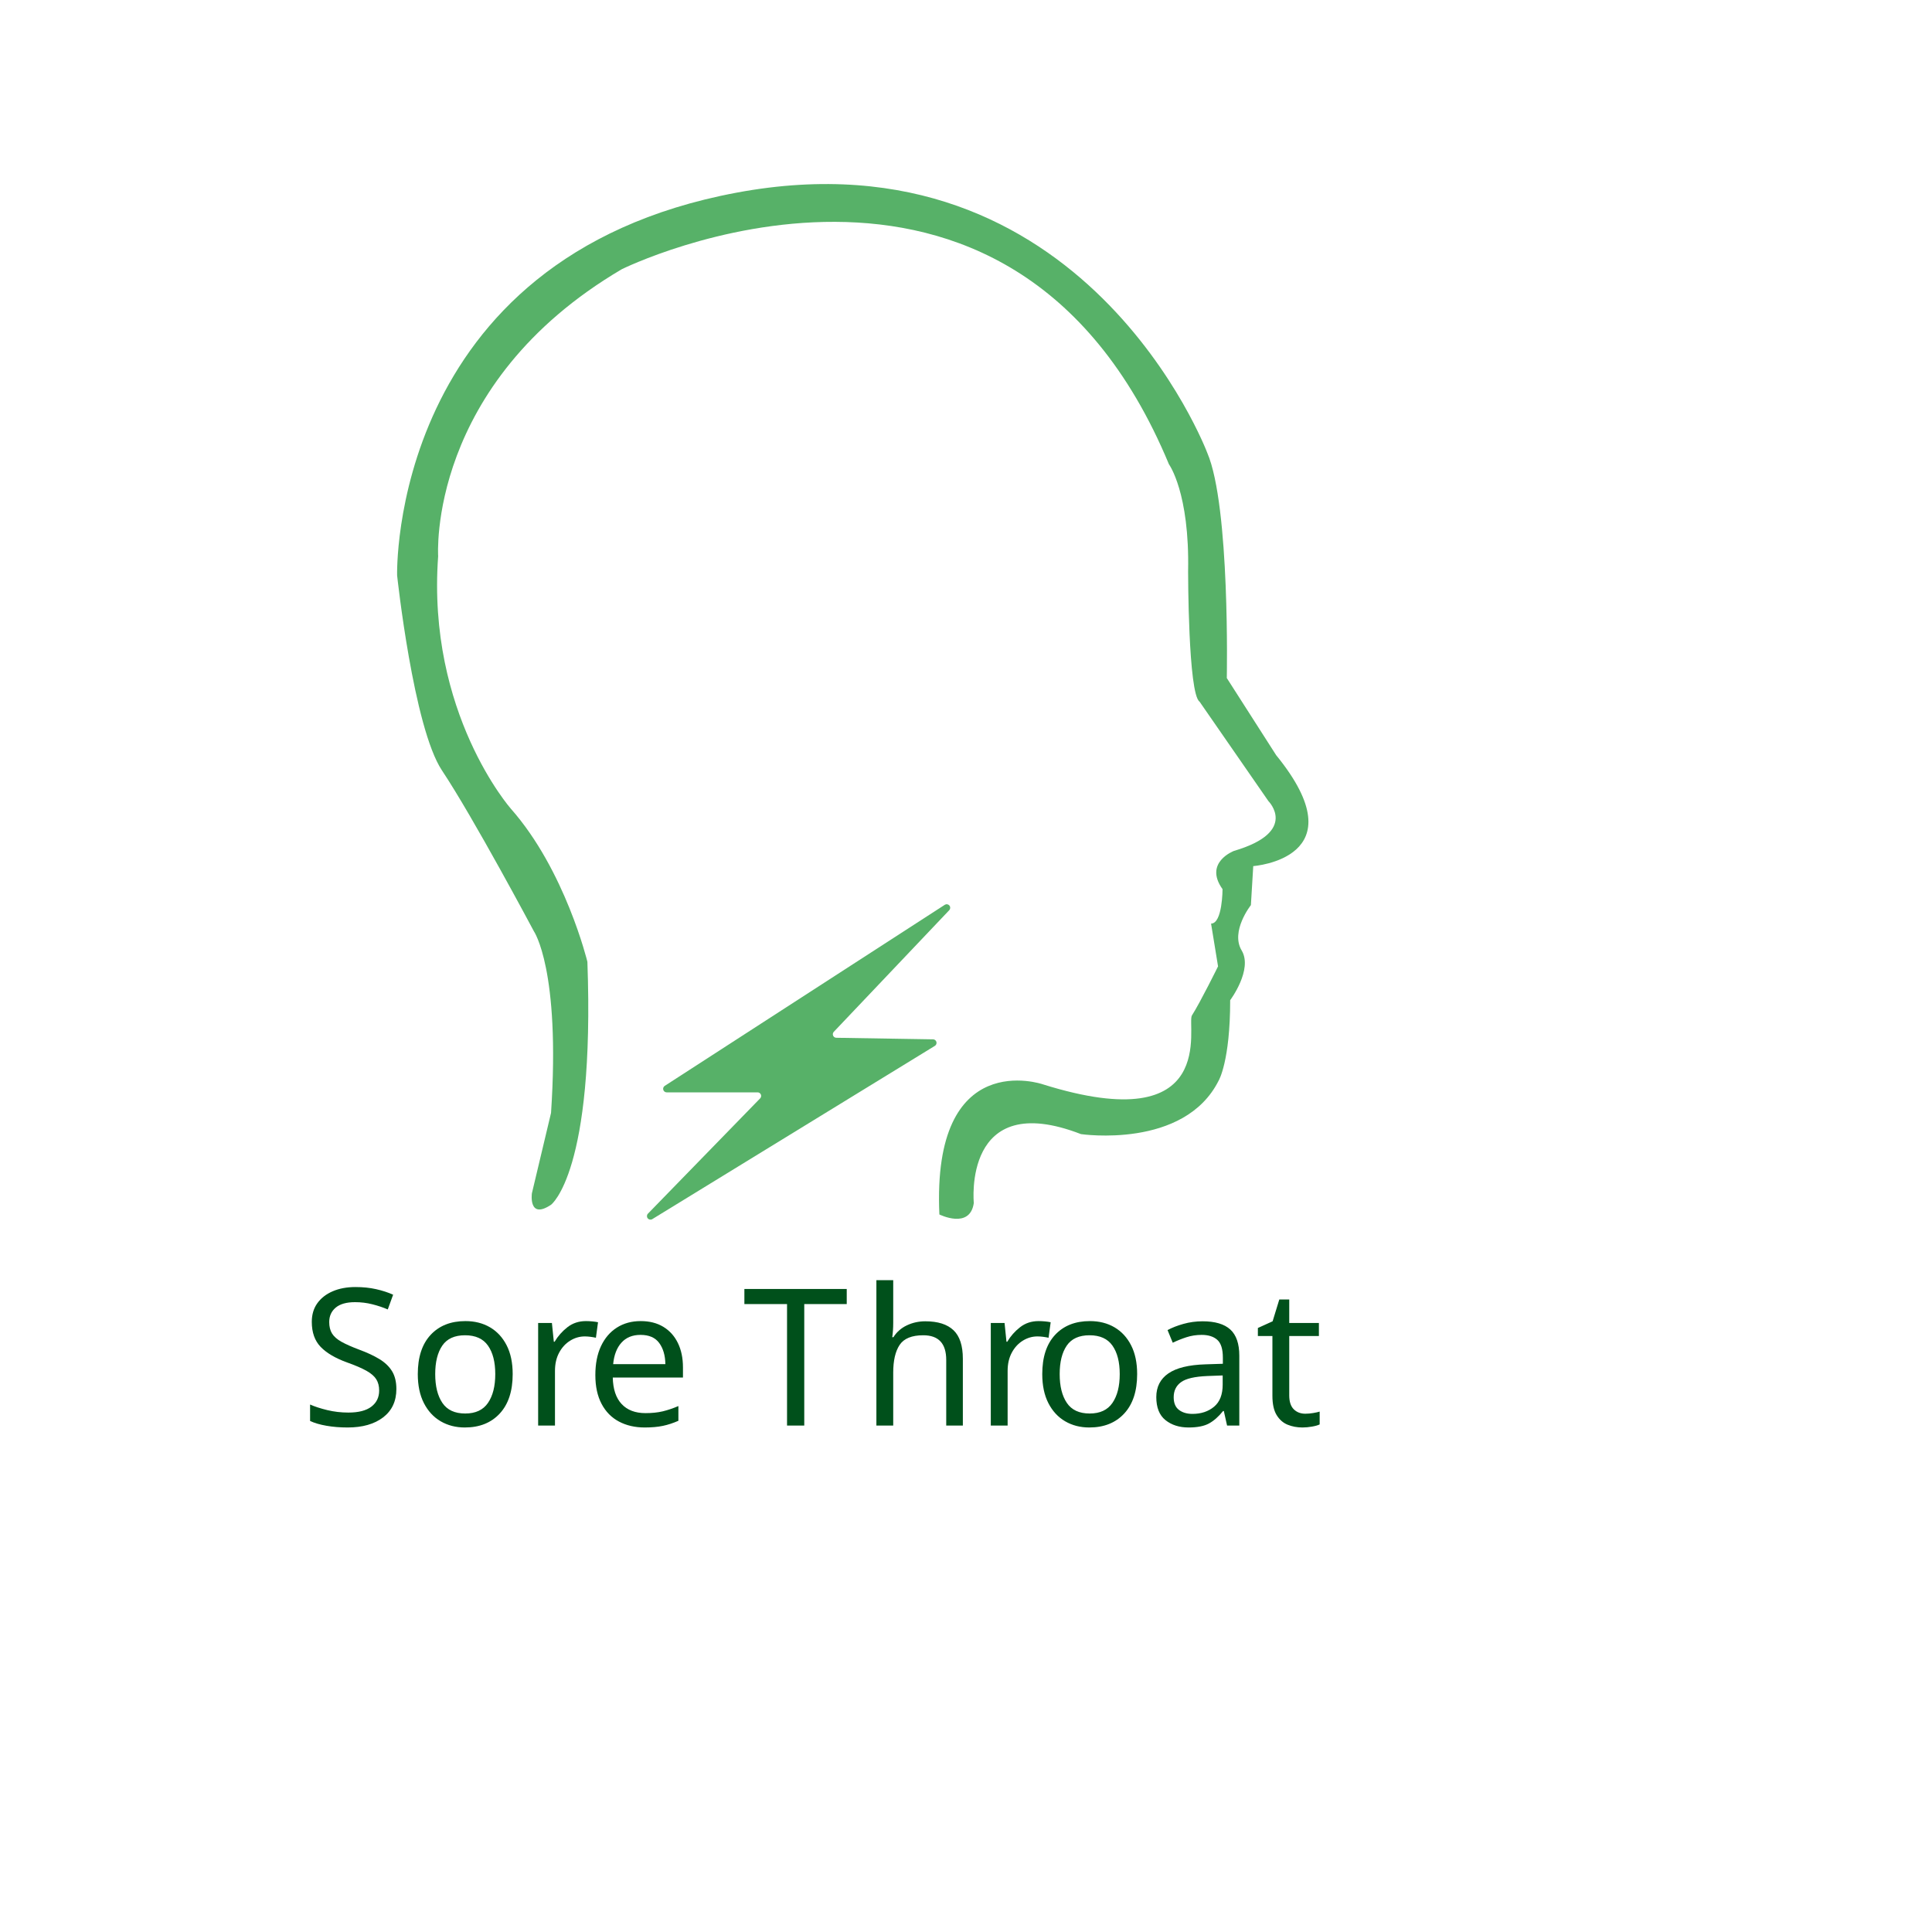
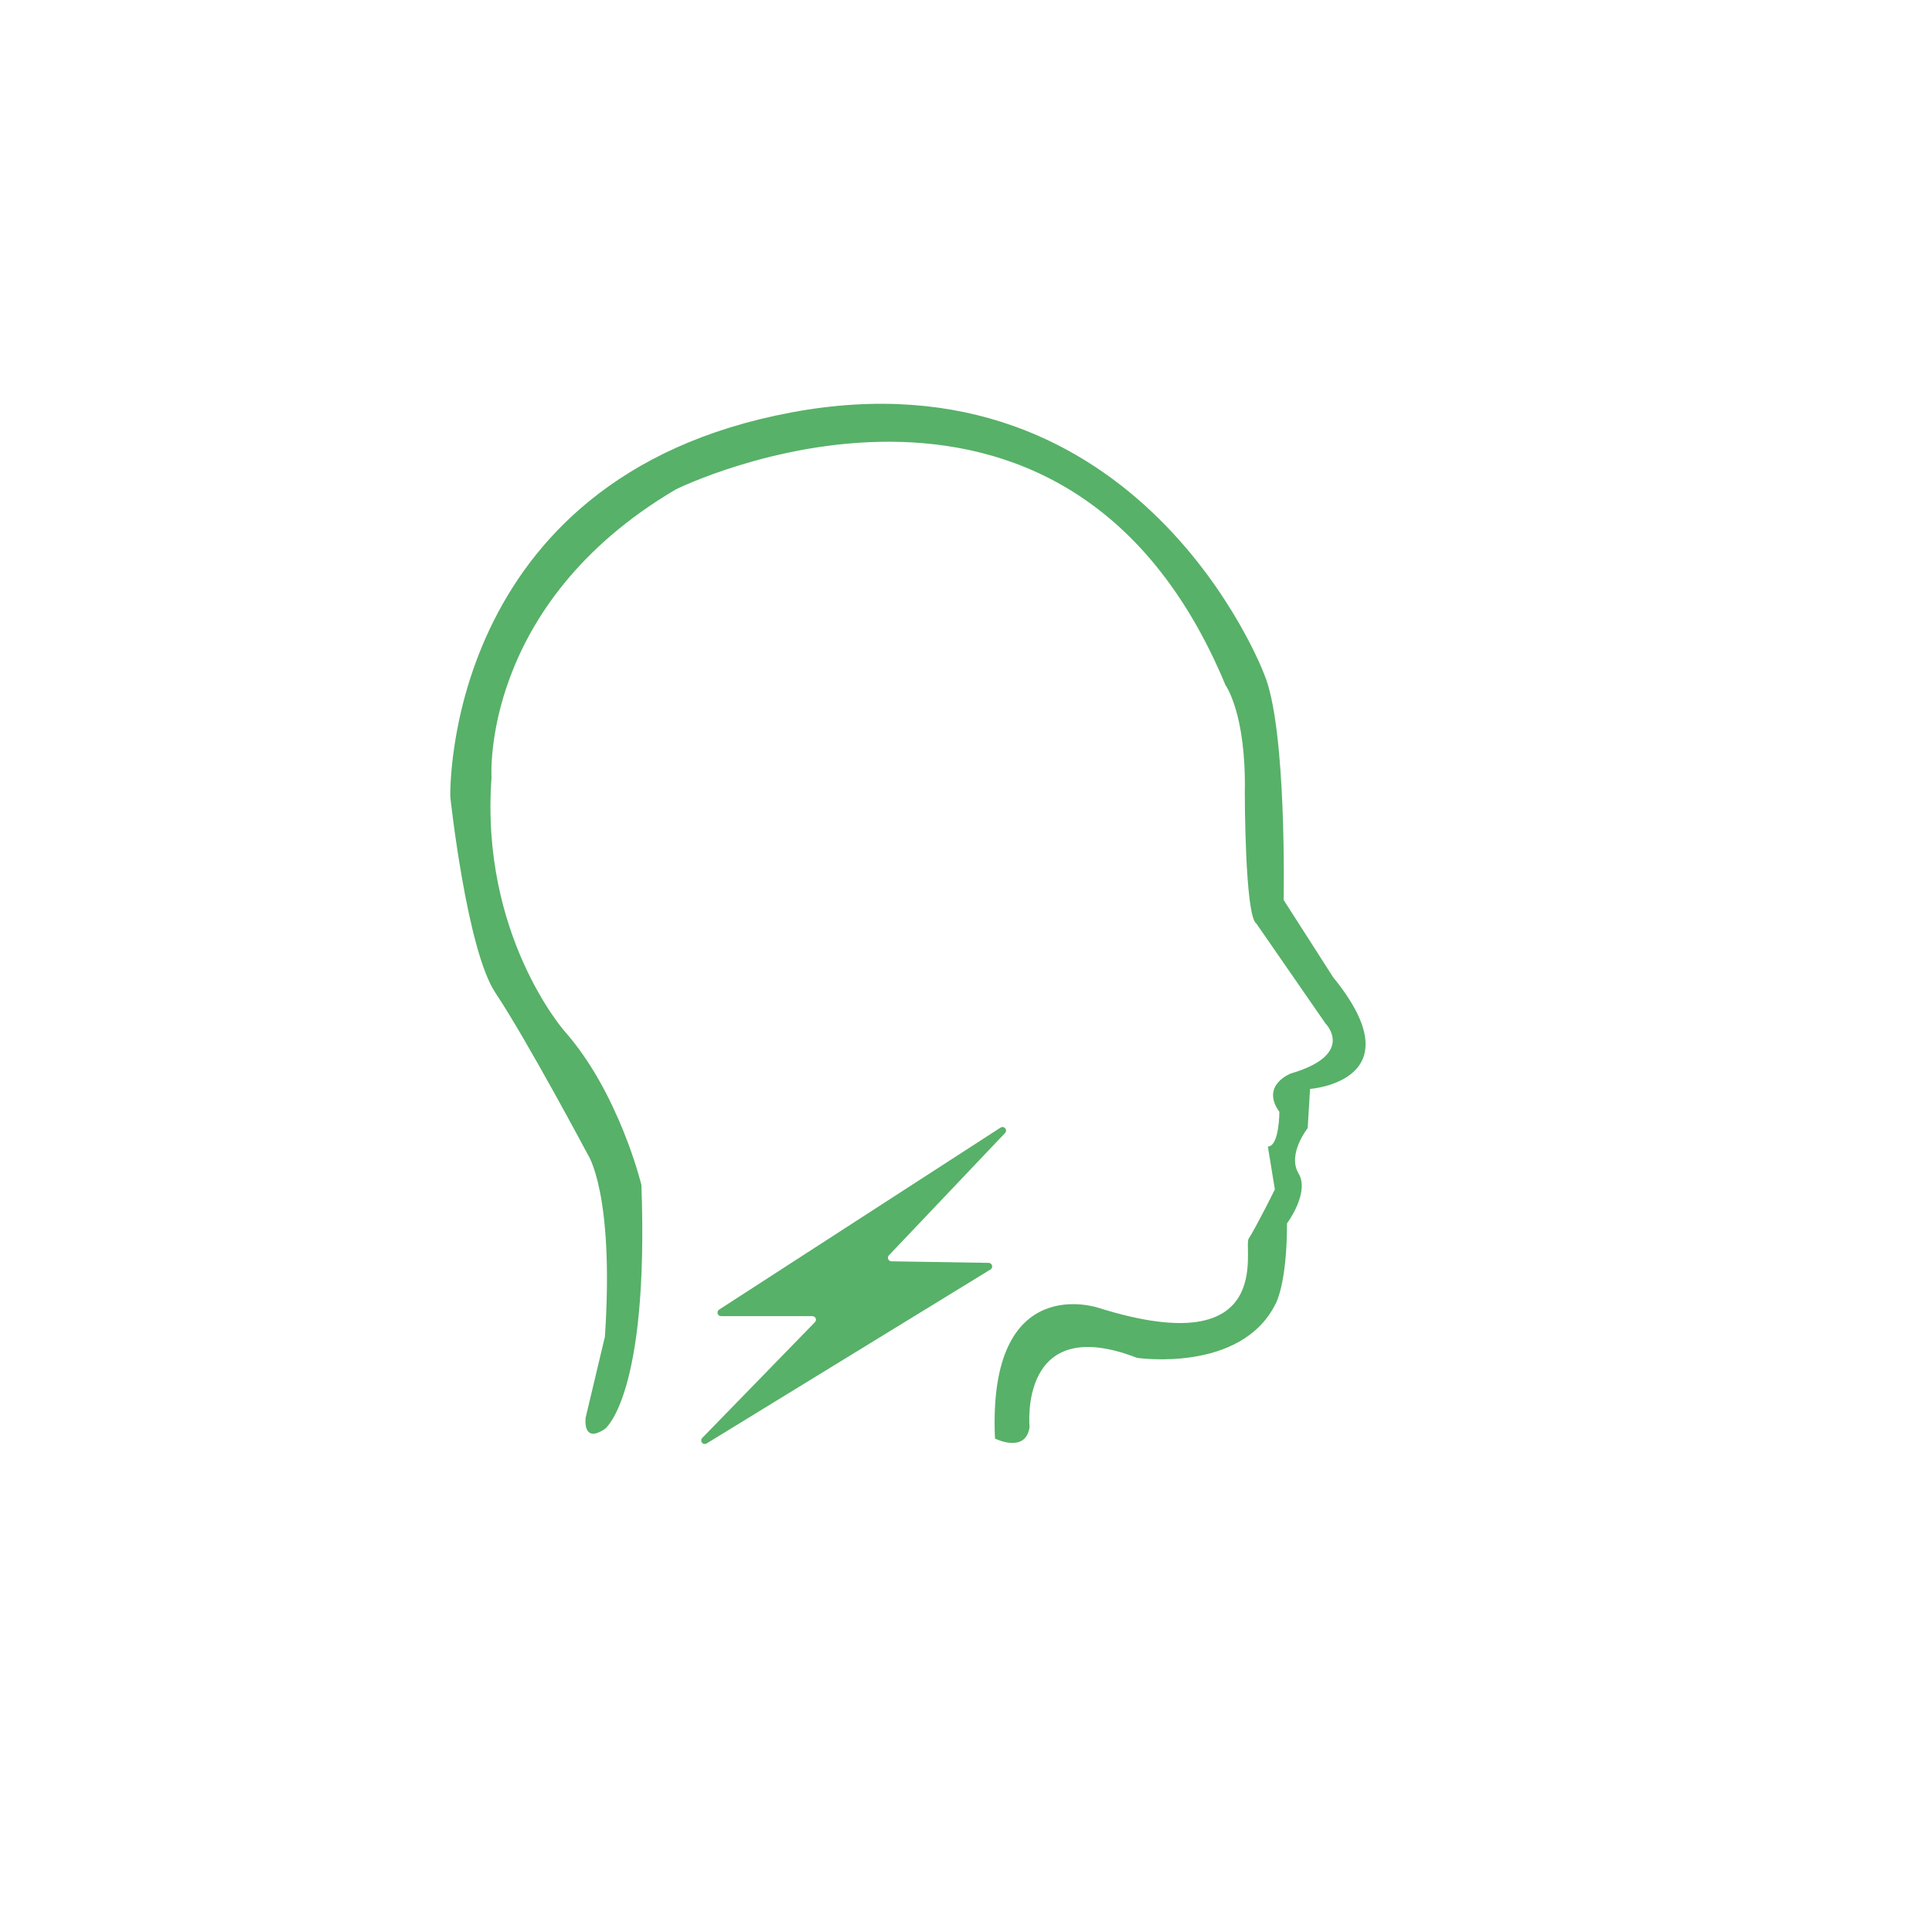
<svg xmlns="http://www.w3.org/2000/svg" viewBox="0 0 1024 1024">
  <defs>
-     <style>.cls-1{fill:#57b168;}.cls-2{font-size:101.4px;fill:#00501b;font-family:Bellota-Regular, Bellota;}.cls-3{letter-spacing:-0.01em;}.cls-4{letter-spacing:-0.02em;}.cls-5{letter-spacing:-0.02em;}.cls-6{letter-spacing:0em;}</style>
+     <style>.cls-1{fill:#57b168;}</style>
  </defs>
  <g id="head">
-     <path class="cls-1" d="M676.38,400.24l-26.15-40.86s1.82-91-10.35-119.36c0,0-64.9-172.39-249.46-137.91S210.48,305,210.48,305s8.65,80.66,23.78,103.36c16.72,25.09,48.68,85.18,48.68,85.18s14.19,20.28,9.12,96.33l-10.14,42.59s-2,14.2,10.14,6.09c0,0,23.32-17.24,19.27-128.79,0,0-11.74-48.53-40.56-81.12,0,0-44.62-50.7-38.54-133.85,0,0-6.08-91.27,97.35-152.11,0,0,204.84-101.4,290,103.43,0,0,11,14.91,10.14,56.79,0,0,0,64.9,6.08,69l36.51,52.73s16.22,16.22-18.26,26.36c0,0-16.22,6.08-6.08,20.28,0,0,0,18.25-6.08,18.25l3.7,22.67s-9.36,19-13.84,26c-3,4.7,15,66-79.1,36.5,0,0-58.81-20.28-54.76,69,0,0,16.23,8.11,18.25-6.09,0,0-6.08-60.84,56.79-36.5,0,0,54.76,8.11,73-28.39,0,0,6.09-10.14,6.09-42.59,0,0,12.16-16.23,6.08-26.37S663,479.73,663,479.73l1.25-20.68S721,455,676.38,400.24Z" />
+     <path class="cls-1" d="M706.62,518l-26.26-41s1.82-91.37-10.41-119.89c0,0-65.18-173.14-250.54-138.51S238.67,422.37,238.67,422.37s8.69,81,23.89,103.81c16.79,25.21,48.89,85.56,48.89,85.56s14.25,20.37,9.16,96.75l-10.18,42.78s-2,14.26,10.18,6.11c0,0,23.43-17.31,19.35-129.35,0,0-11.79-48.75-40.74-81.48,0,0-44.81-50.92-38.7-134.44,0,0-6.11-91.66,97.78-152.77,0,0,205.73-101.85,291.28,103.88,0,0,11,15,10.19,57,0,0,0,65.18,6.11,69.26l36.67,53s16.29,16.29-18.34,26.48c0,0-16.29,6.11-6.11,20.37,0,0,0,18.33-6.11,18.33l3.72,22.76s-9.4,19-13.9,26.13c-3,4.73,15,66.28-79.45,36.67,0,0-59.07-20.37-55,69.25,0,0,16.29,8.15,18.33-6.11,0,0-6.11-61.11,57-36.66,0,0,55,8.14,73.34-28.52,0,0,6.11-10.19,6.11-42.78,0,0,12.22-16.29,6.11-26.48s4.85-24,4.85-24l1.26-20.77S751.43,573,706.62,518Z" />
  </g>
  <g id="sorethroat">
-     <path class="cls-1" d="M500.81,479.53l-148.48,96a1.87,1.87,0,0,0,1,3.44h48.23a1.88,1.88,0,0,1,1.34,3.18l-59.47,61.1a1.87,1.87,0,0,0,2.32,2.9l149.75-91.82a1.87,1.87,0,0,0-.95-3.46l-51.3-.83a1.87,1.87,0,0,1-1.32-3.16l61.25-64.52A1.87,1.87,0,0,0,500.81,479.53Z" />
-     <text class="cls-2" transform="translate(159.18 755.58)">S<tspan class="cls-3" x="56.68" y="0">o</tspan>
-       <tspan class="cls-4" x="117.42" y="0">r</tspan>
-       <tspan x="150.79" y="0">e T</tspan>
-       <tspan class="cls-5" x="296.7" y="0">hr</tspan>
-       <tspan class="cls-6" x="387.66" y="0">oat</tspan>
-     </text>
+     <path class="cls-1" d="M530.28,597.67,381.14,694.12a1.88,1.88,0,0,0,1,3.46H430.6a1.88,1.88,0,0,1,1.34,3.19l-59.73,61.37a1.88,1.88,0,0,0,2.33,2.92L525,672.84a1.89,1.89,0,0,0-1-3.49l-51.52-.83a1.88,1.88,0,0,1-1.34-3.17l61.53-64.8A1.88,1.88,0,0,0,530.28,597.67Z" />
  </g>
</svg>
